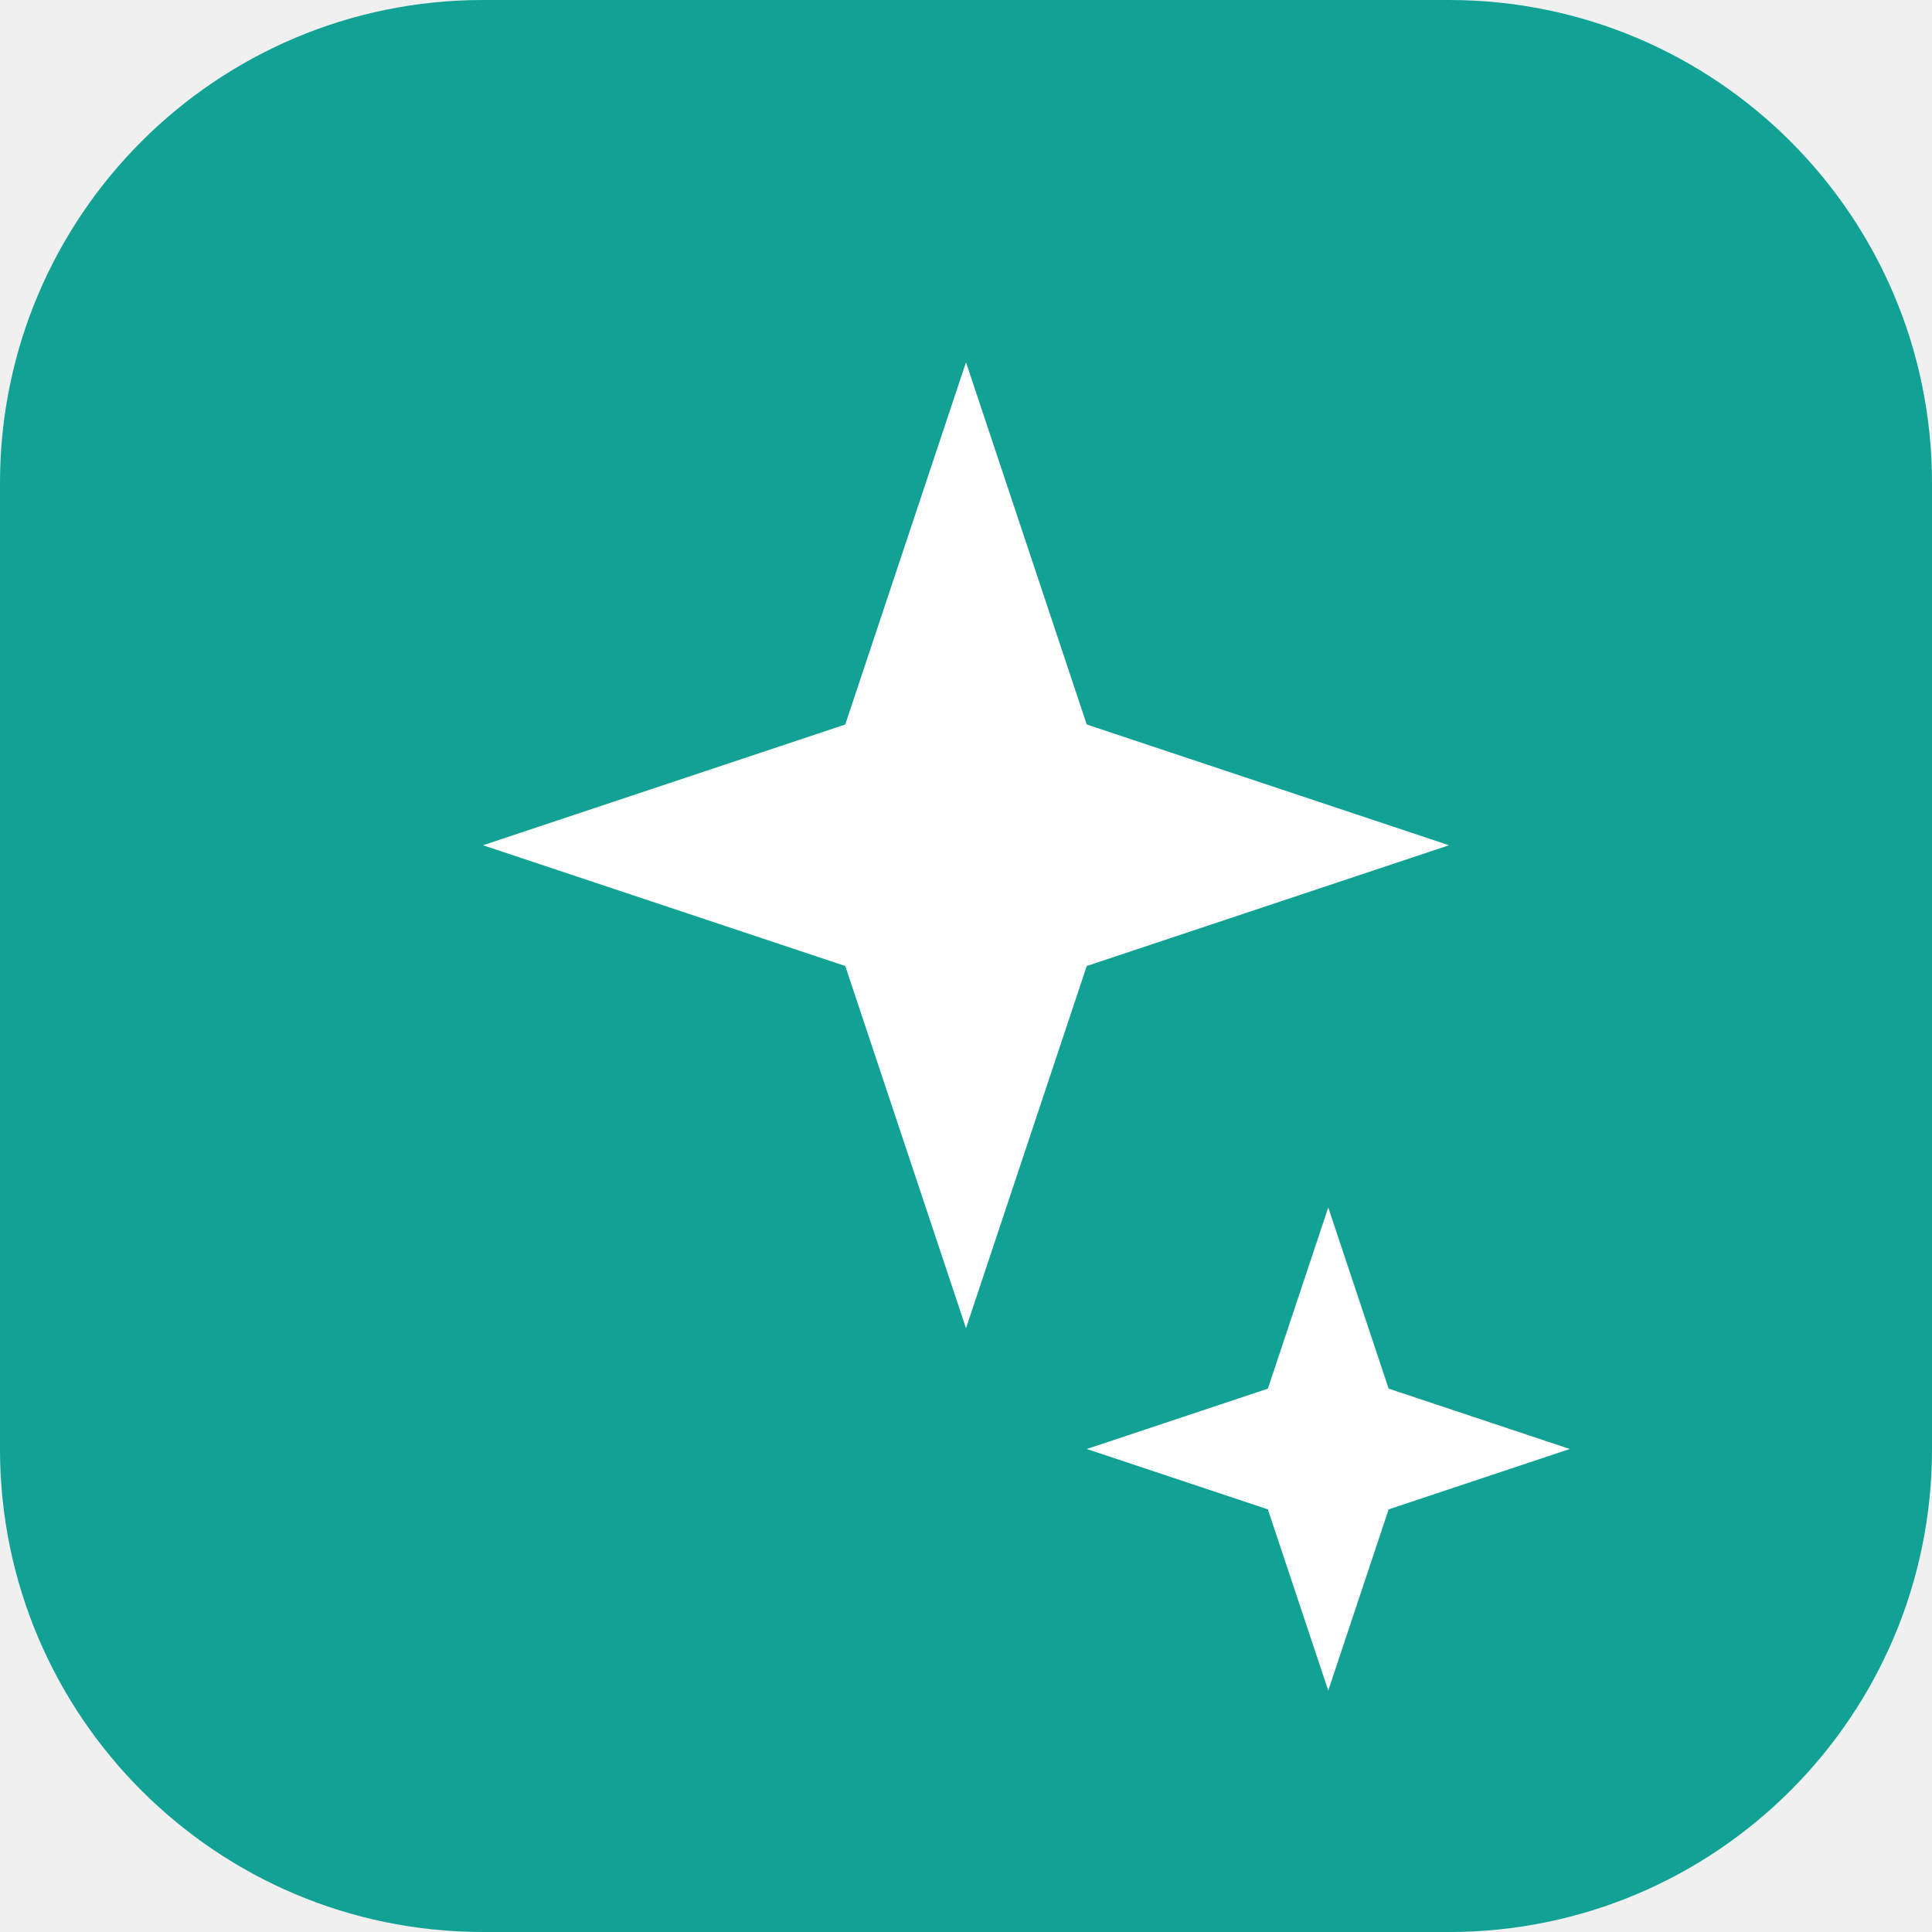
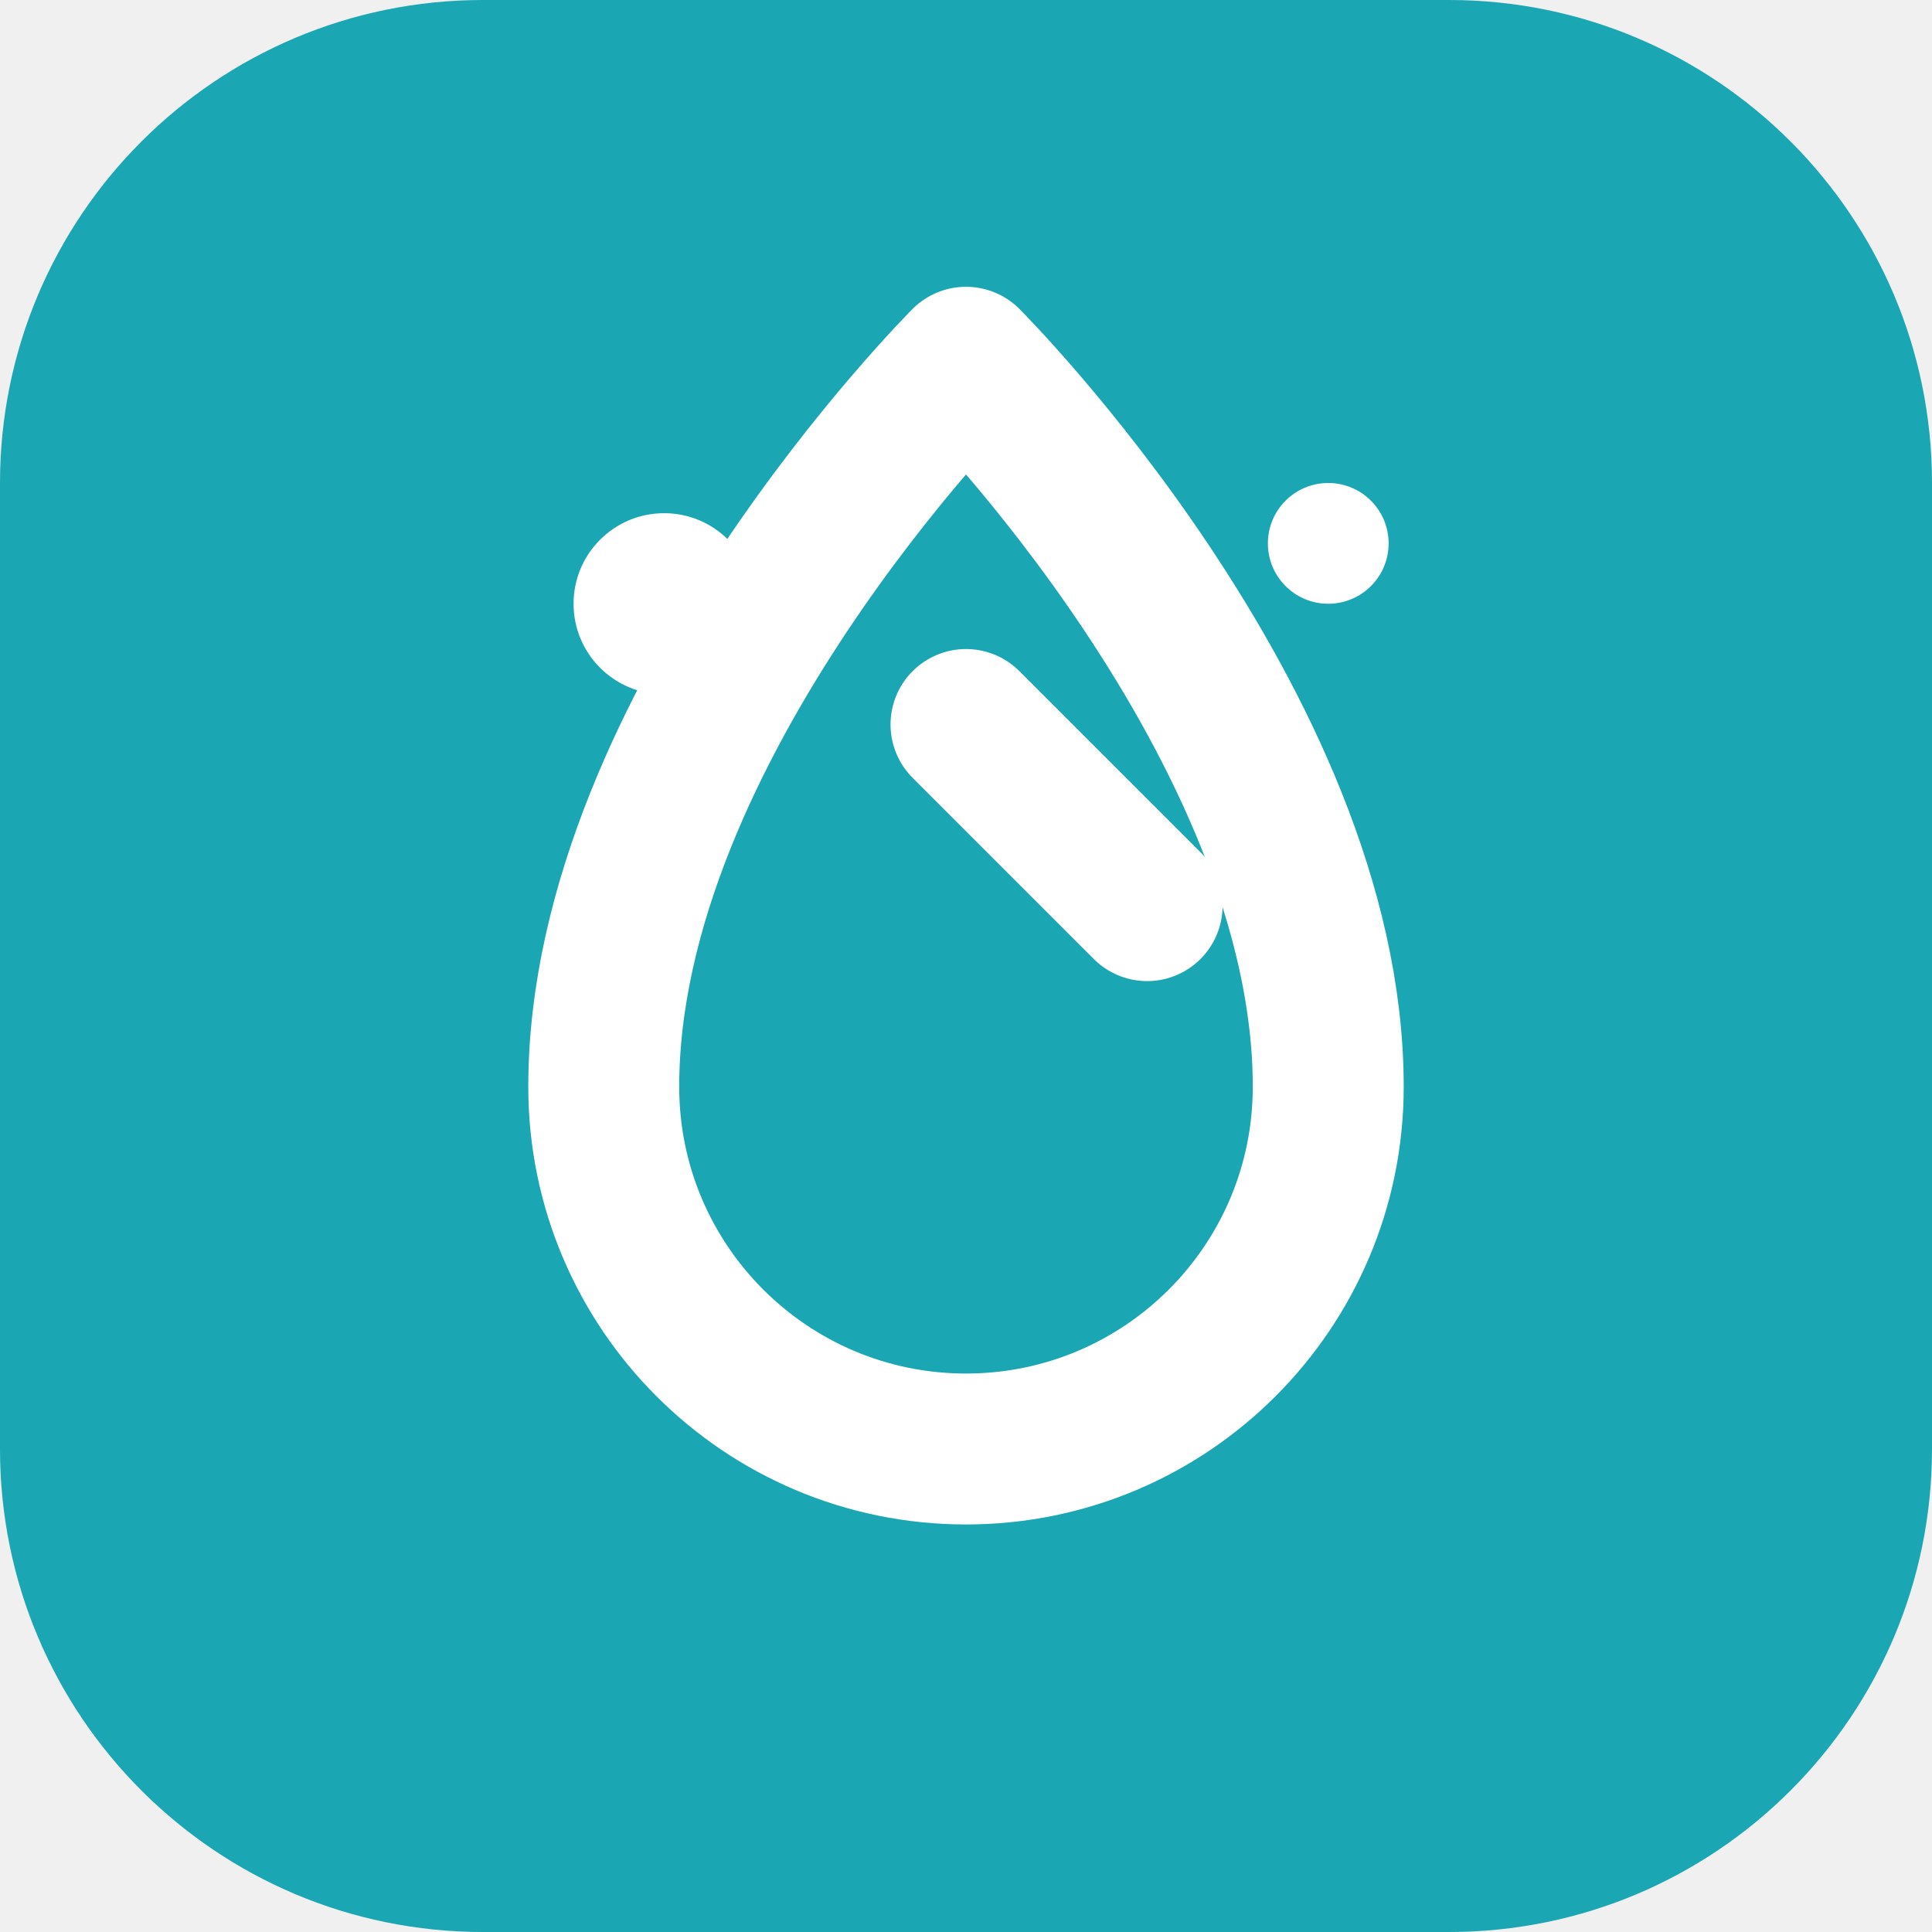
<svg xmlns="http://www.w3.org/2000/svg" viewBox="0 0 32 32">
-   <rect width="32" height="32" rx="8" fill="hsl(175 80% 35%)" />
-   <path d="M16 6 L18 12 L24 14 L18 16 L16 22 L14 16 L8 14 L14 12 Z" fill="white" />
-   <path d="M22 20 L23 23 L26 24 L23 25 L22 28 L21 25 L18 24 L21 23 Z" fill="white" />
+   <rect width="32" height="32" rx="8" fill="hsl(185, 75%, 40%)" />
+   <path d="M16 6C16 6 10 12 10 18C10 21.314 12.686 24 16 24C19.314 24 22 21.314 22 18C22 12 16 6 16 6Z" fill="none" stroke="white" stroke-width="2.5" stroke-linejoin="round" />
+   <path d="M16 12L19 15" stroke="white" stroke-width="2.5" stroke-linecap="round" />
+   <circle cx="11" cy="10" r="1.5" fill="white" />
+   <circle cx="22" cy="9" r="1" fill="white" />
</svg>
